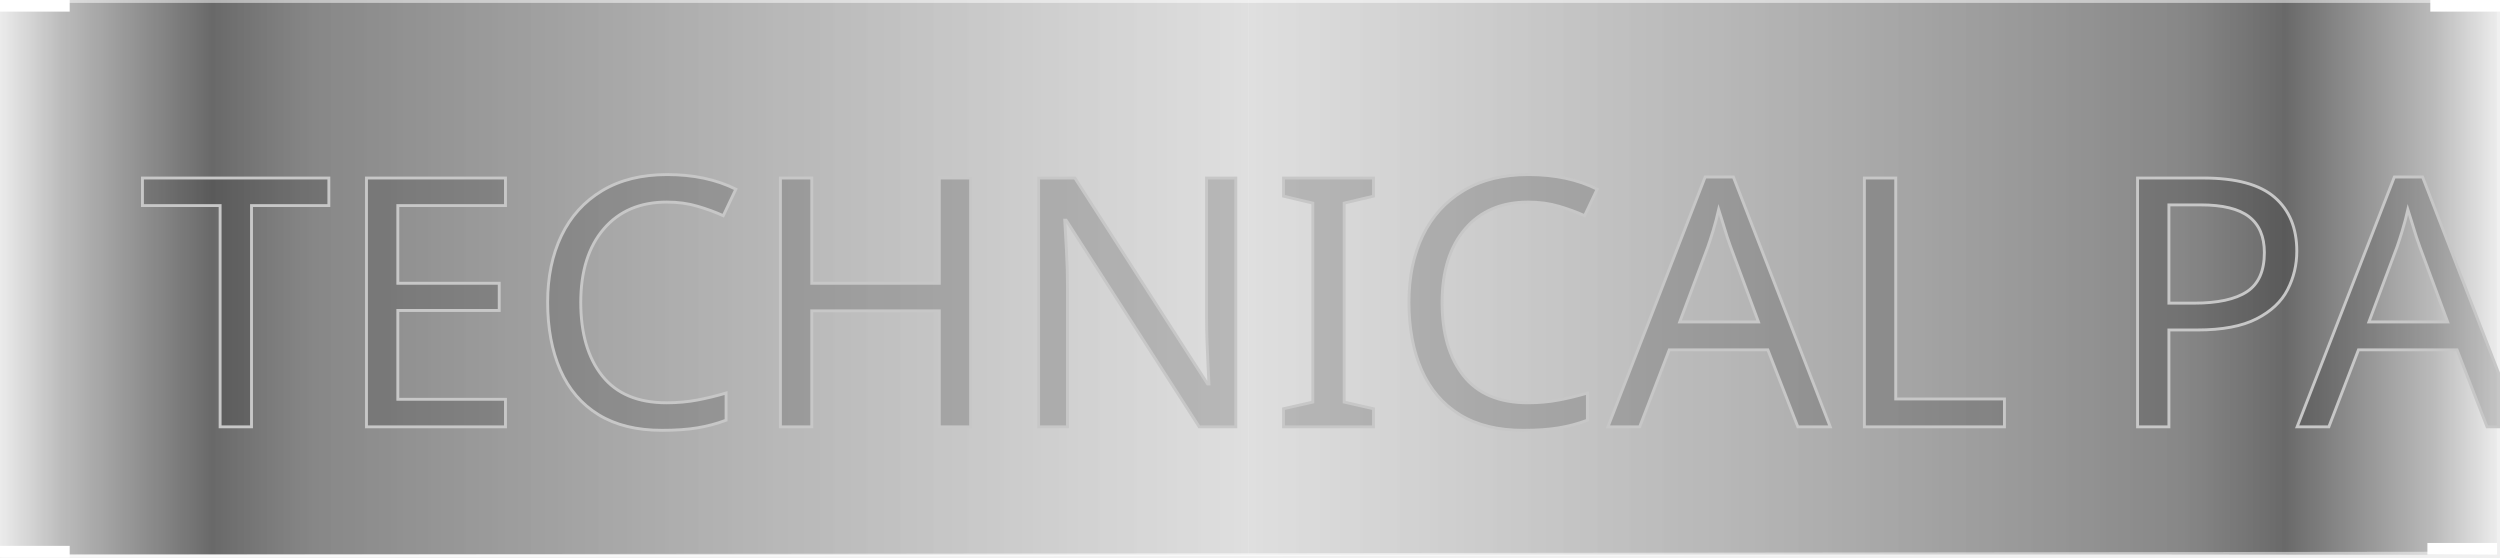
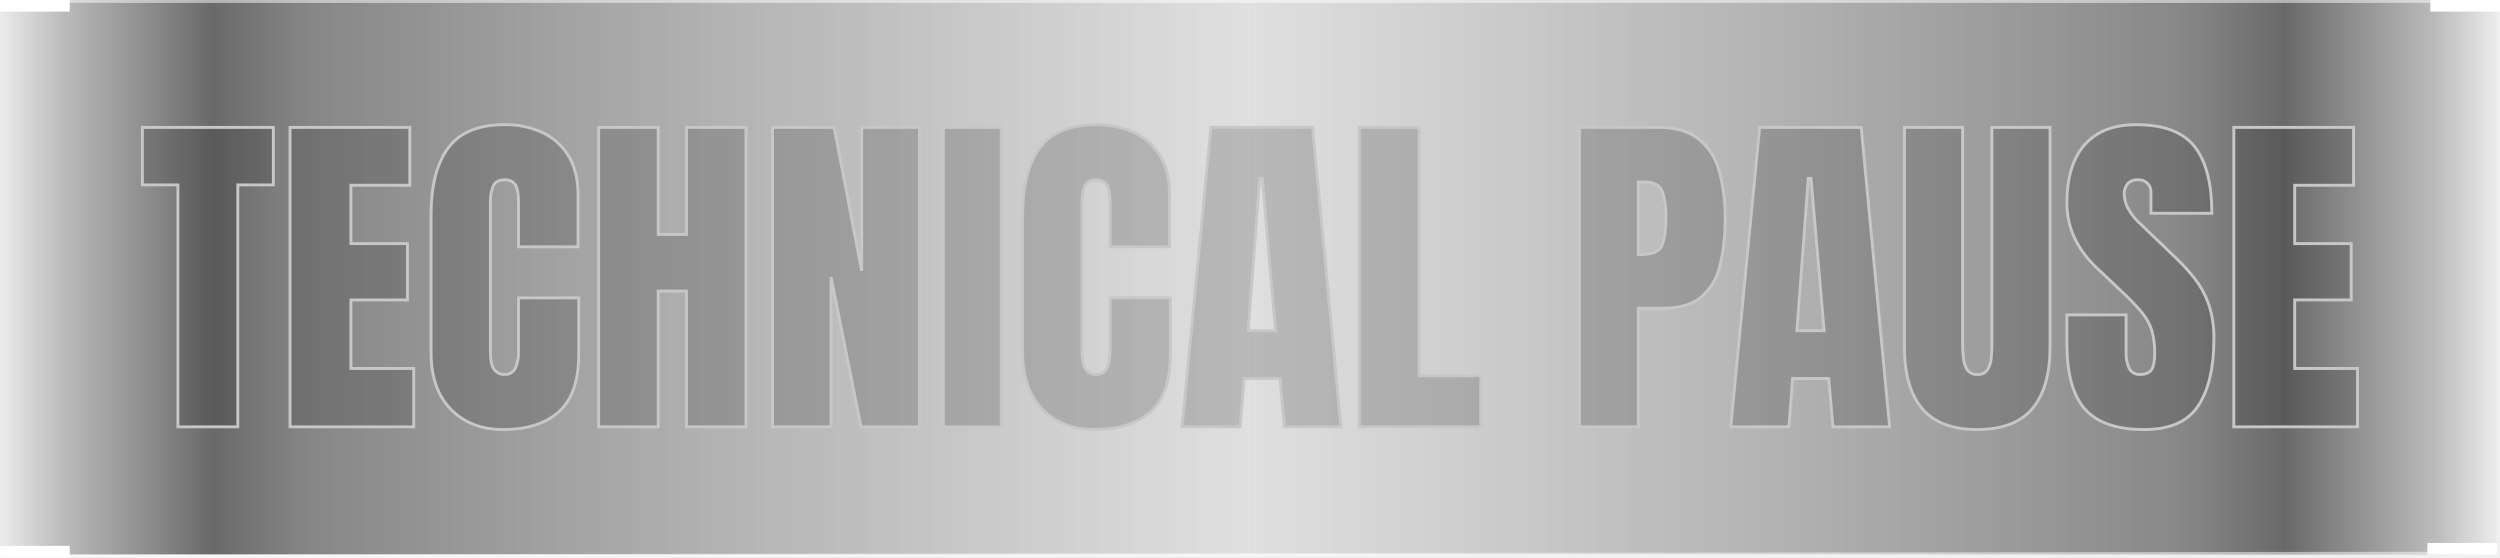
<svg xmlns="http://www.w3.org/2000/svg" xmlns:xlink="http://www.w3.org/1999/xlink" id="Timeout_Component" data-name="Timeout Component" width="861" height="192" viewBox="0 0 861 192">
  <defs>
    <linearGradient id="linear-gradient" y1="0.5" x2="1" y2="0.5" gradientUnits="objectBoundingBox">
      <stop offset="0" stop-color="#c3c3c3" stop-opacity="0.38" />
      <stop offset="0.745" stop-color="#1b1b1b" stop-opacity="0.49" />
      <stop offset="0.827" stop-opacity="0.561" />
      <stop offset="0.946" stop-opacity="0.22" />
      <stop offset="1" stop-opacity="0" />
    </linearGradient>
    <linearGradient id="linear-gradient-2" x1="1" x2="0" xlink:href="#linear-gradient" />
  </defs>
  <rect id="Rectangle_304" data-name="Rectangle 304" width="430" height="191" transform="translate(430)" fill="url(#linear-gradient)" />
  <rect id="Rectangle_305" data-name="Rectangle 305" width="430" height="191" fill="url(#linear-gradient-2)" />
  <line id="Line_2" data-name="Line 2" x2="860" transform="translate(0.5 0.5)" fill="none" stroke="rgba(255,255,255,0.5)" stroke-width="1" />
  <line id="Line_3" data-name="Line 3" y1="1" x2="859" transform="translate(0.5 190.5)" fill="none" stroke="rgba(255,255,255,0.5)" stroke-width="1" />
  <rect id="Rectangle_251" data-name="Rectangle 251" width="24" height="4" fill="#fff" />
  <rect id="Rectangle_252" data-name="Rectangle 252" width="24" height="4" transform="translate(0 188)" fill="#fff" />
  <rect id="Rectangle_253" data-name="Rectangle 253" width="24" height="4" transform="translate(836 187)" fill="#fff" />
  <rect id="Rectangle_254" data-name="Rectangle 254" width="24" height="4" transform="translate(837)" fill="#fff" />
-   <text id="TECHNICAL_PAUSE" data-name="TECHNICAL PAUSE" transform="translate(431 147)" fill="rgba(33,33,33,0.2)" stroke="#c7c7c7" stroke-width="1" font-size="120" font-family="Anton-Regular, Anton">
-     <tspan x="-383.145" y="0">TECHNICAL PAUSE</tspan>
-   </text>
+   <path id="Path_17" data-name="Path 17" d="M-369.727,0V-83.32h-12.246v-19.8h45.117v19.8H-349.1V0Zm38.613,0V-103.125h41.25V-83.2h-20.273v20.1h19.453v19.395h-19.453V-20.1h21.621V0ZM-257.7.938q-11.191,0-18.018-6.973t-6.826-19.512V-73.125q0-15,5.947-22.969t19.365-7.969a30.207,30.207,0,0,1,13.037,2.7,20.655,20.655,0,0,1,8.994,8.057q3.281,5.361,3.281,13.506v17.813h-20.508V-77.227q0-4.629-1.172-6.24a4.191,4.191,0,0,0-3.633-1.611q-2.871,0-3.867,2.08a12.943,12.943,0,0,0-1,5.537V-25.84q0,4.277,1.26,6.035a4.166,4.166,0,0,0,3.6,1.758,3.822,3.822,0,0,0,3.721-2.168,12.6,12.6,0,0,0,1.084-5.625V-44.414h20.742V-24.9q0,13.594-6.855,19.717T-257.7.938ZM-224.824,0V-103.125h20.508V-66.27h9.727v-36.855h20.508V0H-194.59V-46.758h-9.727V0Zm59.883,0V-103.125h21.211l9.492,49.395v-49.395h19.922V0h-20.156l-10.312-51.562V0Zm58.828,0V-103.125h19.922V0Zm52.148.938q-11.191,0-18.018-6.973t-6.826-19.512V-73.125q0-15,5.947-22.969t19.365-7.969a30.207,30.207,0,0,1,13.037,2.7,20.655,20.655,0,0,1,8.994,8.057q3.281,5.361,3.281,13.506v17.813H-48.691V-77.227q0-4.629-1.172-6.24A4.191,4.191,0,0,0-53.5-85.078q-2.871,0-3.867,2.08a12.943,12.943,0,0,0-1,5.537V-25.84q0,4.277,1.26,6.035a4.166,4.166,0,0,0,3.6,1.758,3.822,3.822,0,0,0,3.721-2.168,12.6,12.6,0,0,0,1.084-5.625V-44.414h20.742V-24.9q0,13.594-6.855,19.717T-53.965.938ZM-23.906,0l9.961-103.125h34.98L30.82,0H11.309L9.844-16.641H-2.578L-3.867,0ZM-1.113-33.105H8.262L3.75-85.547H2.813ZM37.148,0V-103.125H57.773v85.547H78.984V0Zm75.82,0V-103.125h27.246q8.555,0,13.564,3.809a20.854,20.854,0,0,1,7.178,10.84,57.227,57.227,0,0,1,2.168,16.758A64.95,64.95,0,0,1,161.309-55.4a19.9,19.9,0,0,1-6.475,10.752q-4.658,3.809-13.213,3.809h-8.379V0Zm20.273-59.355h1.172q5.742,0,7.031-3.223t1.289-9.492a25.6,25.6,0,0,0-1.26-9.053q-1.26-3.193-5.947-3.193h-2.285ZM165.059,0l9.961-103.125H210L219.785,0H200.273l-1.465-16.641H186.387L185.1,0Zm22.793-33.105h9.375l-4.512-52.441h-.937ZM249.961.938Q237.07.938,230.977-6.3t-6.094-21.3v-75.527h20.039v74.707a40.408,40.408,0,0,0,.293,4.951,8.607,8.607,0,0,0,1.348,3.9,3.839,3.839,0,0,0,3.4,1.523,3.935,3.935,0,0,0,3.457-1.494,8.219,8.219,0,0,0,1.318-3.9,45.647,45.647,0,0,0,.264-4.98v-74.707h20.039V-27.6q0,14.063-6.094,21.3T249.961.938Zm57.48,0q-14.121,0-20.361-7.031t-6.24-22.383V-38.555H301.23v12.891a11.963,11.963,0,0,0,1.084,5.6,3.921,3.921,0,0,0,3.779,2.021q2.813,0,3.9-1.641t1.084-5.391a28.621,28.621,0,0,0-.937-7.939,17.79,17.79,0,0,0-3.252-6.094,68.171,68.171,0,0,0-6.416-6.768l-9.258-8.789Q280.84-64.453,280.84-77.051q0-13.184,6.123-20.1t17.725-6.914q14.18,0,20.127,7.559t5.947,22.969H309.785v-7.09a4.373,4.373,0,0,0-1.2-3.281,4.457,4.457,0,0,0-3.252-1.172,4.42,4.42,0,0,0-3.6,1.377,5.366,5.366,0,0,0-1.143,3.545,11.186,11.186,0,0,0,1.172,4.688,20.785,20.785,0,0,0,4.629,5.8l11.895,11.426a68.682,68.682,0,0,1,6.563,7.178,31.178,31.178,0,0,1,4.8,8.789,36.036,36.036,0,0,1,1.816,12.217q0,14.531-5.361,22.764T307.441.938ZM338.32,0V-103.125h41.25V-83.2H359.3v20.1H378.75v19.395H359.3V-20.1h21.621V0Z" transform="translate(431 147)" fill="rgba(33,33,33,0.2)" stroke="#c7c7c7" stroke-width="1" />
</svg>
